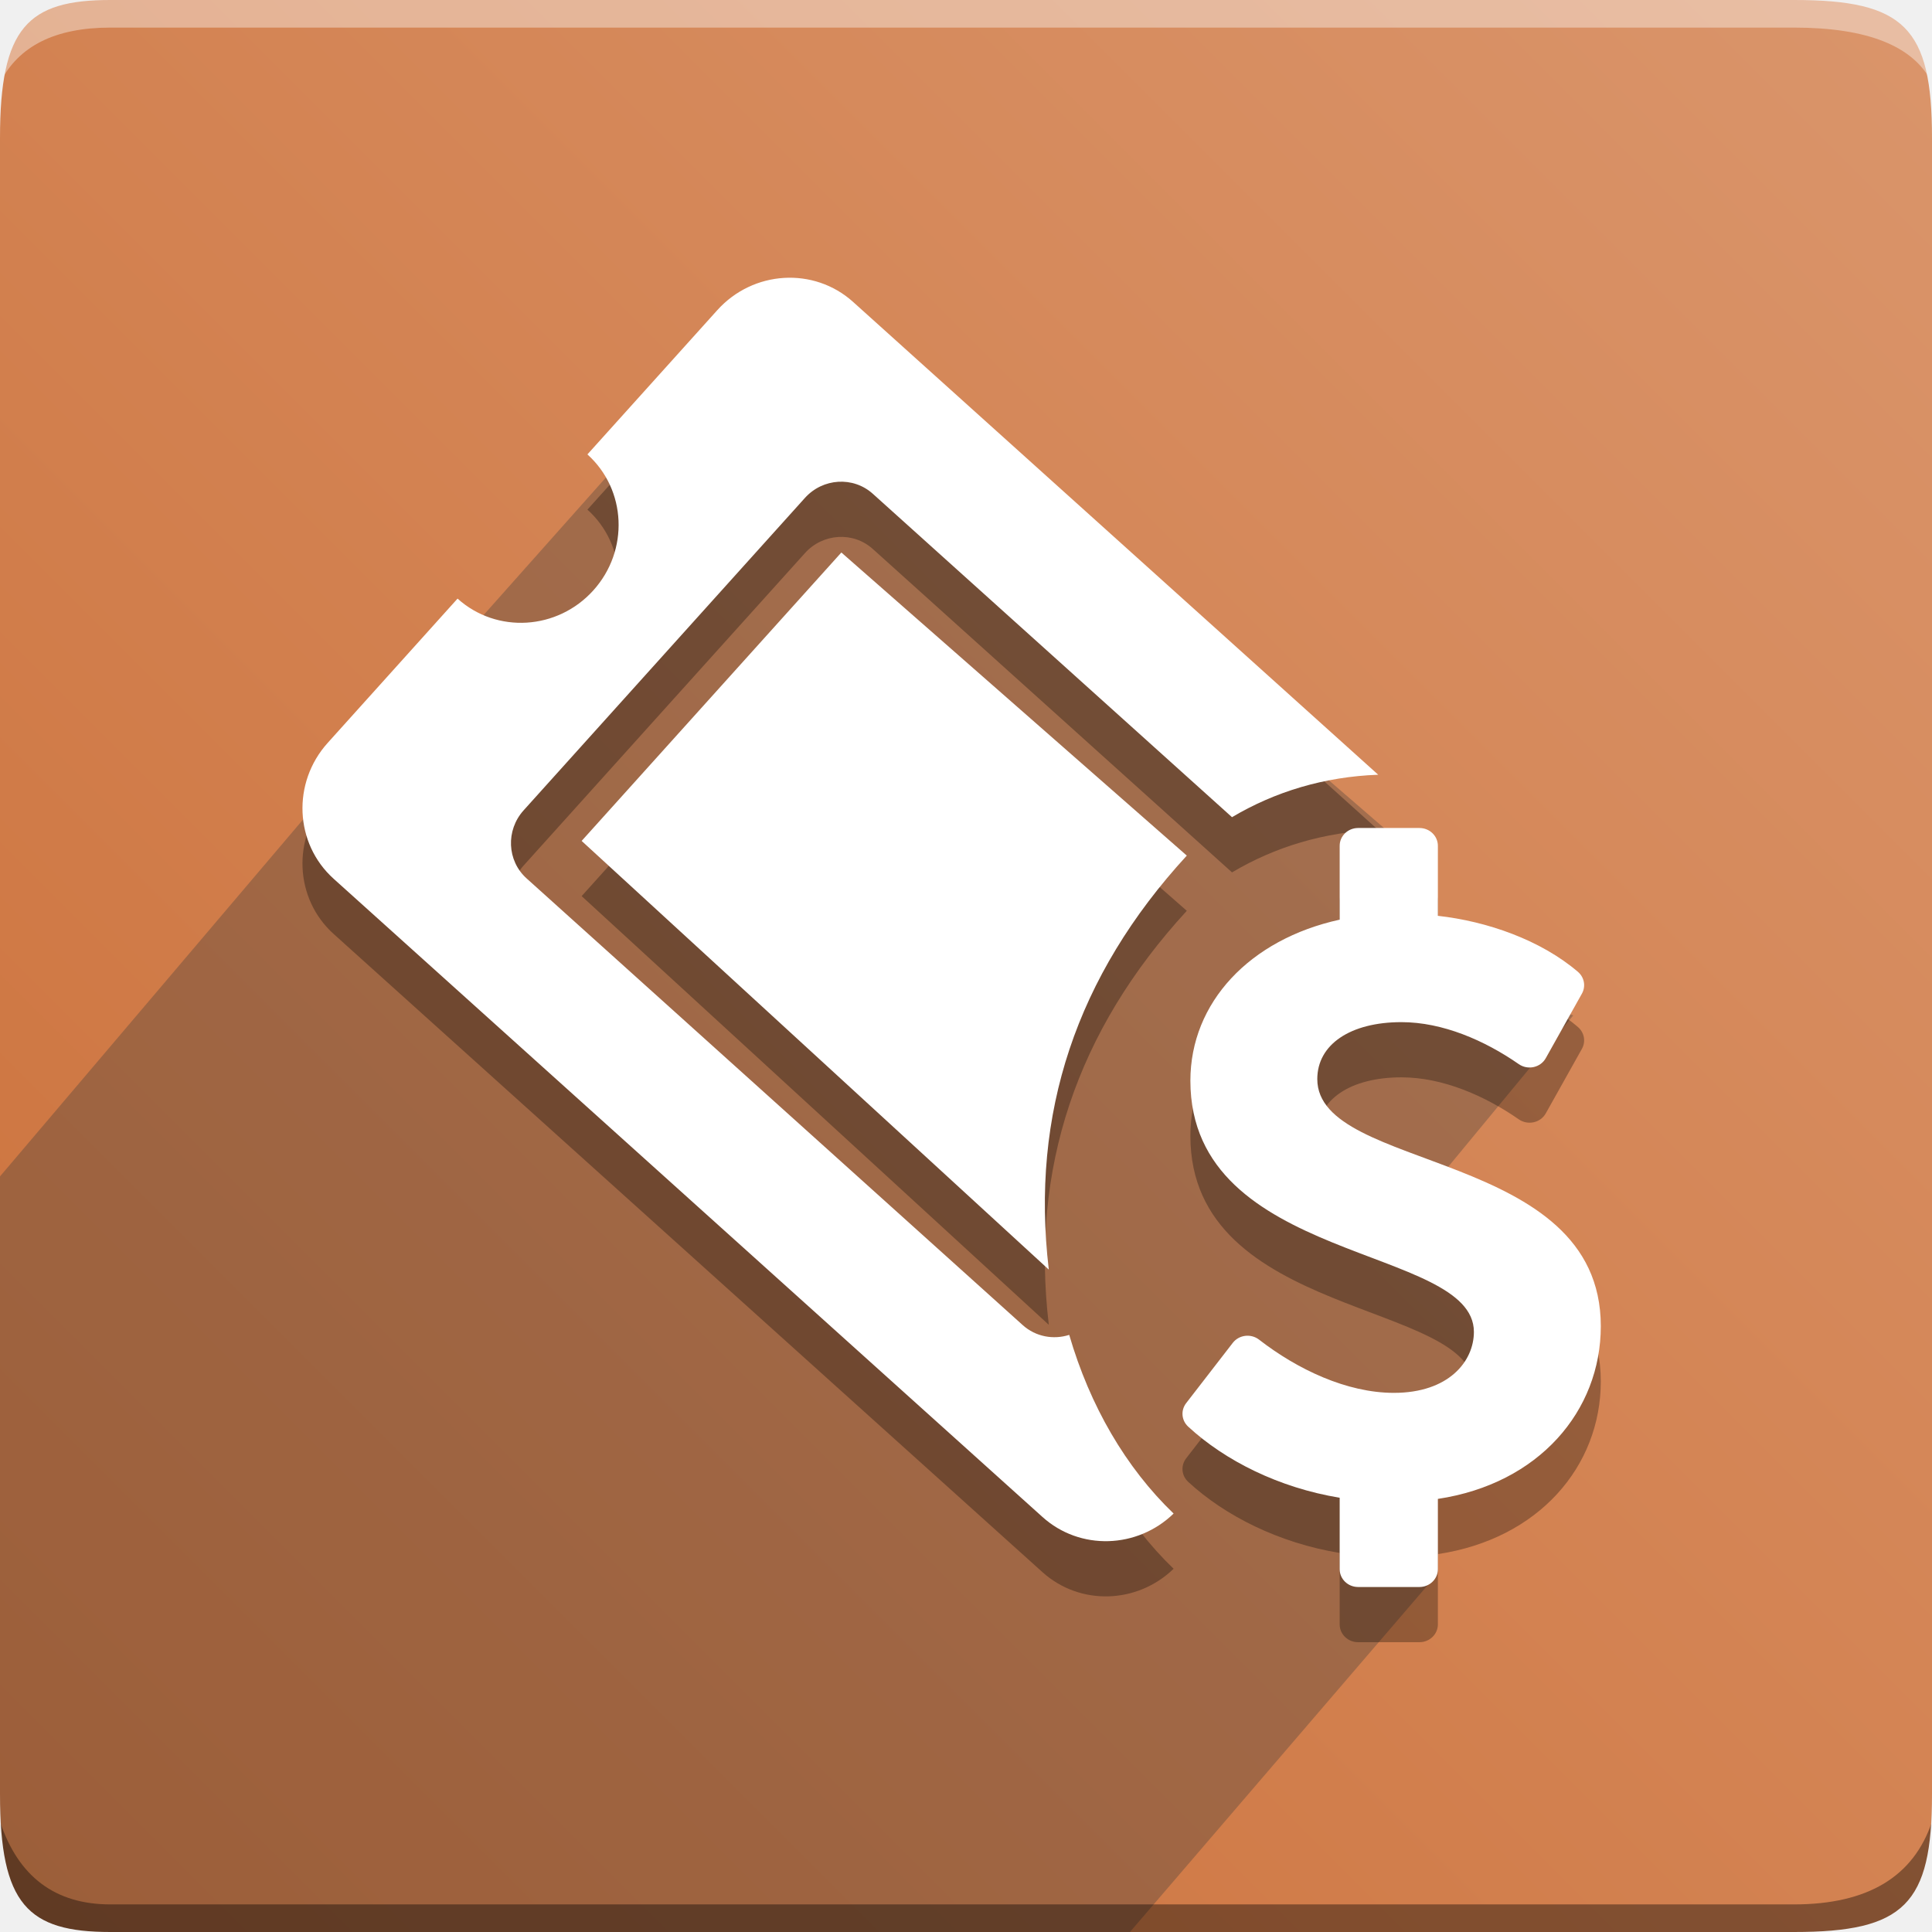
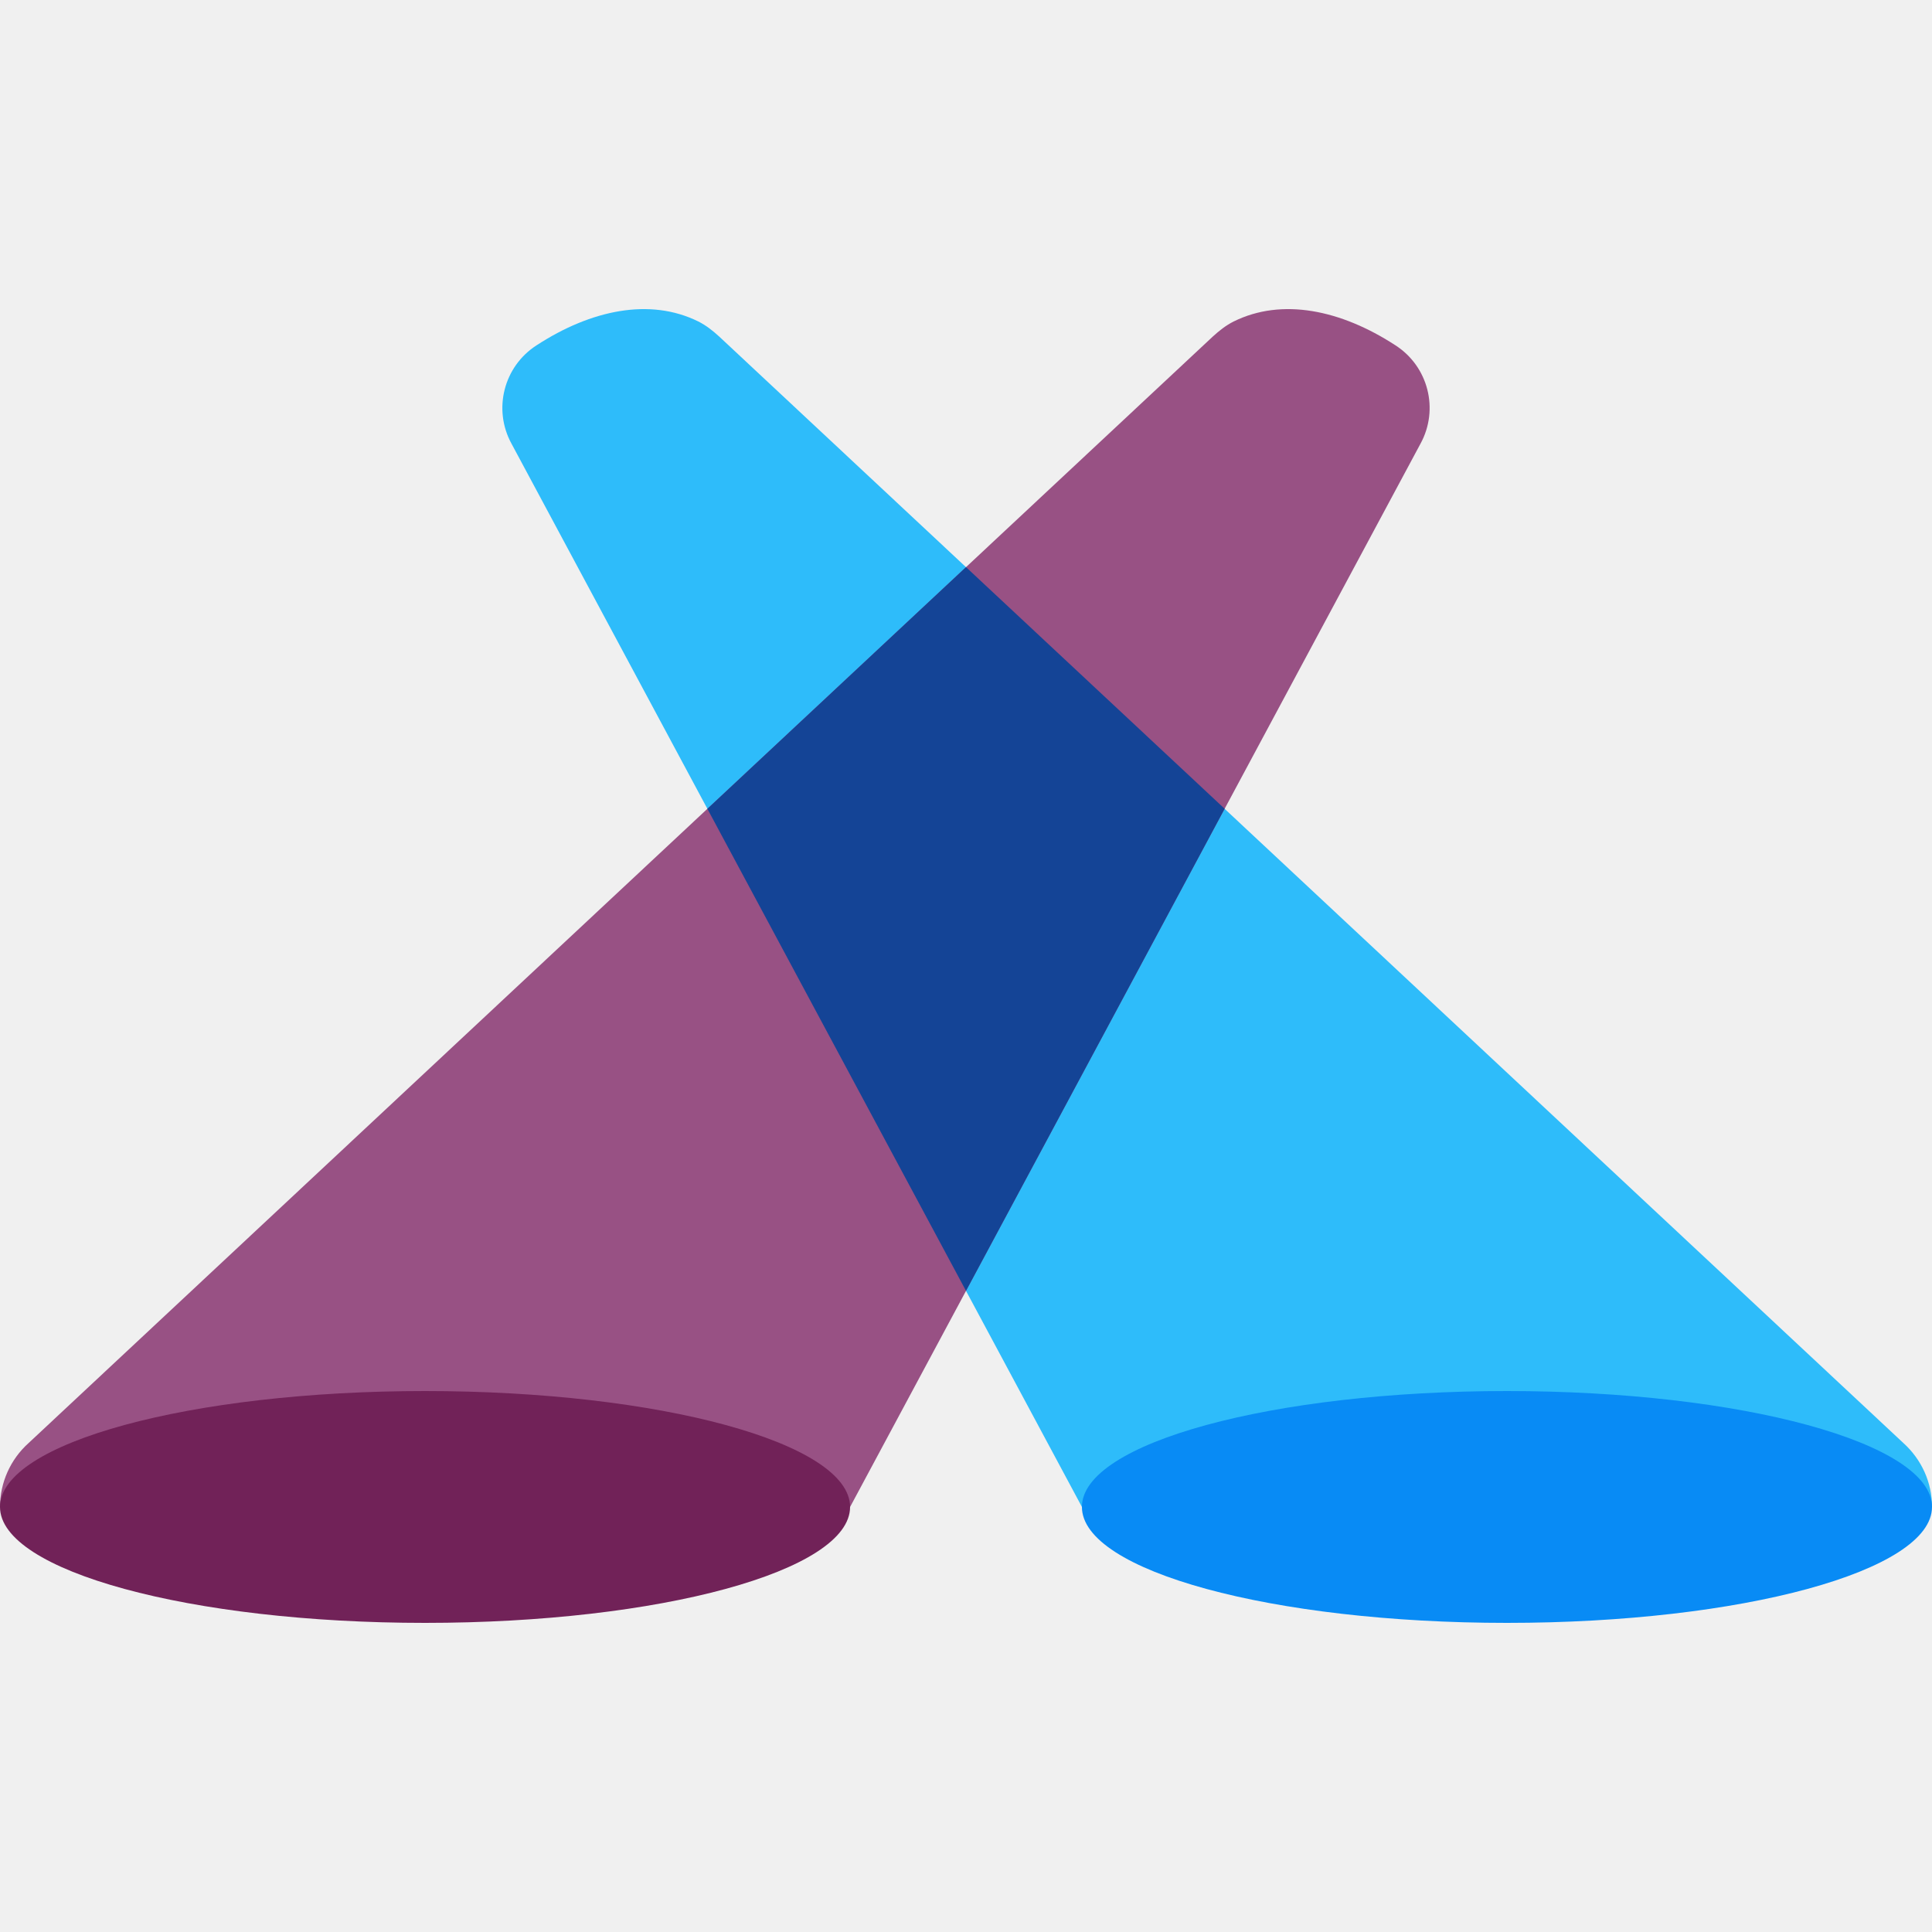
- <svg xmlns="http://www.w3.org/2000/svg" xmlns:xlink="http://www.w3.org/1999/xlink" width="70" height="70" viewBox="0 0 70 70">
-   <defs>
-     <path id="icon-a" d="M4,5.35309892e-14 C36.416,9.87060235e-15 58.084,-3.97961823e-14 65,5.07020818e-14 C69,6.733808e-14 70,1 70,5 C70,43.049 70,62.424 70,65 C70,69 69,70 65,70 C61,70 9,70 4,70 C1,70 7.10542736e-15,69 7.10542736e-15,65 C7.25721566e-15,62.468 3.83358709e-14,41.801 3.60818146e-14,5 C-1.13686838e-13,1 1,5.75716207e-14 4,5.35309892e-14 Z" />
-     <linearGradient id="icon-c" x1="100%" x2="0%" y1="0%" y2="100%">
-       <stop offset="0%" stop-color="#DA956B" />
-       <stop offset="100%" stop-color="#CC7039" />
-     </linearGradient>
-     <path id="icon-d" d="M30.484,22.018 L43,33 C39,37.354 37.333,42.354 38,48 L21.074,32.468 L30.484,22.018 Z M42.522,56.839 C41.208,58.115 39.129,58.187 37.771,56.963 L12.089,33.84 C10.671,32.563 10.574,30.358 11.874,28.915 L16.578,23.689 C17.997,24.967 20.2,24.832 21.499,23.389 C22.798,21.946 22.702,19.741 21.283,18.464 L25.988,13.239 C27.287,11.796 29.49,11.662 30.909,12.939 L49.935,30.07 C47.974,30.141 46.192,30.686 44.638,31.608 L31.624,19.891 C30.915,19.252 29.814,19.319 29.164,20.041 L18.97,31.362 C18.321,32.084 18.369,33.186 19.078,33.825 L37.055,50.011 C37.526,50.435 38.17,50.548 38.74,50.365 C39.49,52.939 40.788,55.172 42.522,56.839 Z M47.728,41.097 C47.728,44.479 58,43.621 58,50.049 C58,53.129 55.751,55.759 52.097,56.308 L52.097,58.855 C52.097,59.211 51.798,59.5 51.43,59.5 L49.206,59.5 C48.838,59.5 48.539,59.211 48.539,58.855 L48.539,56.266 C46.343,55.905 44.386,54.925 43.049,53.689 C42.806,53.464 42.775,53.099 42.977,52.838 L44.666,50.654 C44.893,50.361 45.325,50.31 45.62,50.539 C47.005,51.613 48.794,52.466 50.504,52.466 C52.495,52.466 53.402,51.32 53.402,50.256 C53.402,47.108 43.13,47.791 43.13,41.156 C43.13,38.324 45.28,36.035 48.539,35.321 L48.539,32.645 C48.539,32.289 48.838,32 49.206,32 L51.43,32 C51.799,32 52.097,32.289 52.097,32.645 L52.097,35.182 C53.885,35.381 55.823,36.059 57.172,37.212 C57.404,37.411 57.463,37.738 57.316,38.001 L56.006,40.34 C55.815,40.682 55.356,40.783 55.029,40.556 C53.787,39.693 52.264,39.034 50.778,39.034 C48.925,39.034 47.728,39.844 47.728,41.097 Z" />
-     <path id="icon-e" d="M30.484,20.018 L43,31 C39,35.354 37.333,40.354 38,46 L21.074,30.468 L30.484,20.018 Z M42.522,54.839 C41.208,56.115 39.129,56.187 37.771,54.963 L12.089,31.84 C10.671,30.563 10.574,28.358 11.874,26.915 L16.578,21.689 C17.997,22.967 20.2,22.832 21.499,21.389 C22.798,19.946 22.702,17.741 21.283,16.464 L25.988,11.239 C27.287,9.796 29.49,9.662 30.909,10.939 L49.935,28.07 C47.974,28.141 46.192,28.686 44.638,29.608 L31.624,17.891 C30.915,17.252 29.814,17.319 29.164,18.041 L18.97,29.362 C18.321,30.084 18.369,31.186 19.078,31.825 L37.055,48.011 C37.526,48.435 38.17,48.548 38.74,48.365 C39.49,50.939 40.788,53.172 42.522,54.839 Z M47.728,39.097 C47.728,42.479 58,41.621 58,48.049 C58,51.129 55.751,53.759 52.097,54.308 L52.097,56.855 C52.097,57.211 51.798,57.5 51.43,57.5 L49.206,57.5 C48.838,57.5 48.539,57.211 48.539,56.855 L48.539,54.266 C46.343,53.905 44.386,52.925 43.049,51.689 C42.806,51.464 42.775,51.099 42.977,50.838 L44.666,48.654 C44.893,48.361 45.325,48.31 45.62,48.539 C47.005,49.613 48.794,50.466 50.504,50.466 C52.495,50.466 53.402,49.32 53.402,48.256 C53.402,45.108 43.13,45.791 43.13,39.156 C43.13,36.324 45.28,34.035 48.539,33.321 L48.539,30.645 C48.539,30.289 48.838,30 49.206,30 L51.43,30 C51.799,30 52.097,30.289 52.097,30.645 L52.097,33.182 C53.885,33.381 55.823,34.059 57.172,35.212 C57.404,35.411 57.463,35.738 57.316,36.001 L56.006,38.34 C55.815,38.682 55.356,38.783 55.029,38.556 C53.787,37.693 52.264,37.034 50.778,37.034 C48.925,37.034 47.728,37.844 47.728,39.097 Z" />
-   </defs>
-   <g fill="none" fill-rule="evenodd">
-     <mask id="icon-b" fill="#fff">
-       <use xlink:href="#icon-a" />
-     </mask>
-     <g mask="url(#icon-b)">
-       <rect width="70" height="70" fill="url(#icon-c)" />
-       <path fill="#FFF" fill-opacity=".383" d="M4,1.8 L65,1.8 C67.667,1.8 69.333,1.133 70,-0.2 C70,2.467 70,3.467 70,2.8 L1.10547097e-14,2.8 C-1.65952376e-14,3.467 -2.9161925e-14,2.467 -2.66453526e-14,-0.2 C0.667,1.133 2,1.8 4,1.8 Z" transform="matrix(1 0 0 -1 0 2.8)" />
-       <path fill="#393939" d="M40.941,55 L4,55 C2,55 -7.10542736e-15,54.852 0,50.849 L2.0990647e-16,27.623 L12,13.491 L24,0 L37,3.113 L46,11.415 L52,16.604 L52,19.717 L57,21.792 L51,29.057 L57,35.981 L52,38.812 L52,42.117 L40.941,55 Z" opacity=".324" transform="translate(0 15)" />
-       <path fill="#000" fill-opacity=".383" d="M4,4 L65,4 C67.667,4 69.333,3 70,1 C70,3.667 70,5 70,5 L1.77635684e-15,5 C1.77635684e-15,5 1.77635684e-15,3.667 1.77635684e-15,1 C0.667,3 2,4 4,4 Z" transform="translate(0 65)" />
-       <use fill="#000" fill-rule="nonzero" opacity=".3" xlink:href="#icon-d" />
-       <use fill="#FFF" fill-rule="nonzero" xlink:href="#icon-e" />
-     </g>
-   </g>
+ <svg xmlns="http://www.w3.org/2000/svg" width="50" height="50" viewBox="0 0 50 50">
+   <path d="M13.238 11.483a1.927 1.927 0 0 1 .654-2.55c1.403-.912 2.927-1.233 4.181-.613.2.1.376.24.54.39L49.26 37.346c.472.426.741 1.025.741 1.653H28L13.238 11.483Z" fill="#2EBCFA" />
+   <path d="M50 39c0 1.657-4.925 3-11 3s-11-1.343-11-3 4.925-3 11-3 11 1.343 11 3Z" fill="#088BF5" />
+   <path d="M36.762 11.483a1.927 1.927 0 0 0-.654-2.55c-1.403-.912-2.927-1.233-4.181-.613-.2.1-.376.24-.54.39L.74 37.346A2.226 2.226 0 0 0 0 39h22l14.762-27.517Z" fill="#985184" />
+   <path d="M31.693 20.93 25 14.677l-6.693 6.255L25 33.407l6.693-12.476Z" fill="#144496" />
+   <path d="M0 39c0 1.657 4.925 3 11 3s11-1.343 11-3-4.925-3-11-3-11 1.343-11 3Z" fill="#712258" />
</svg>
